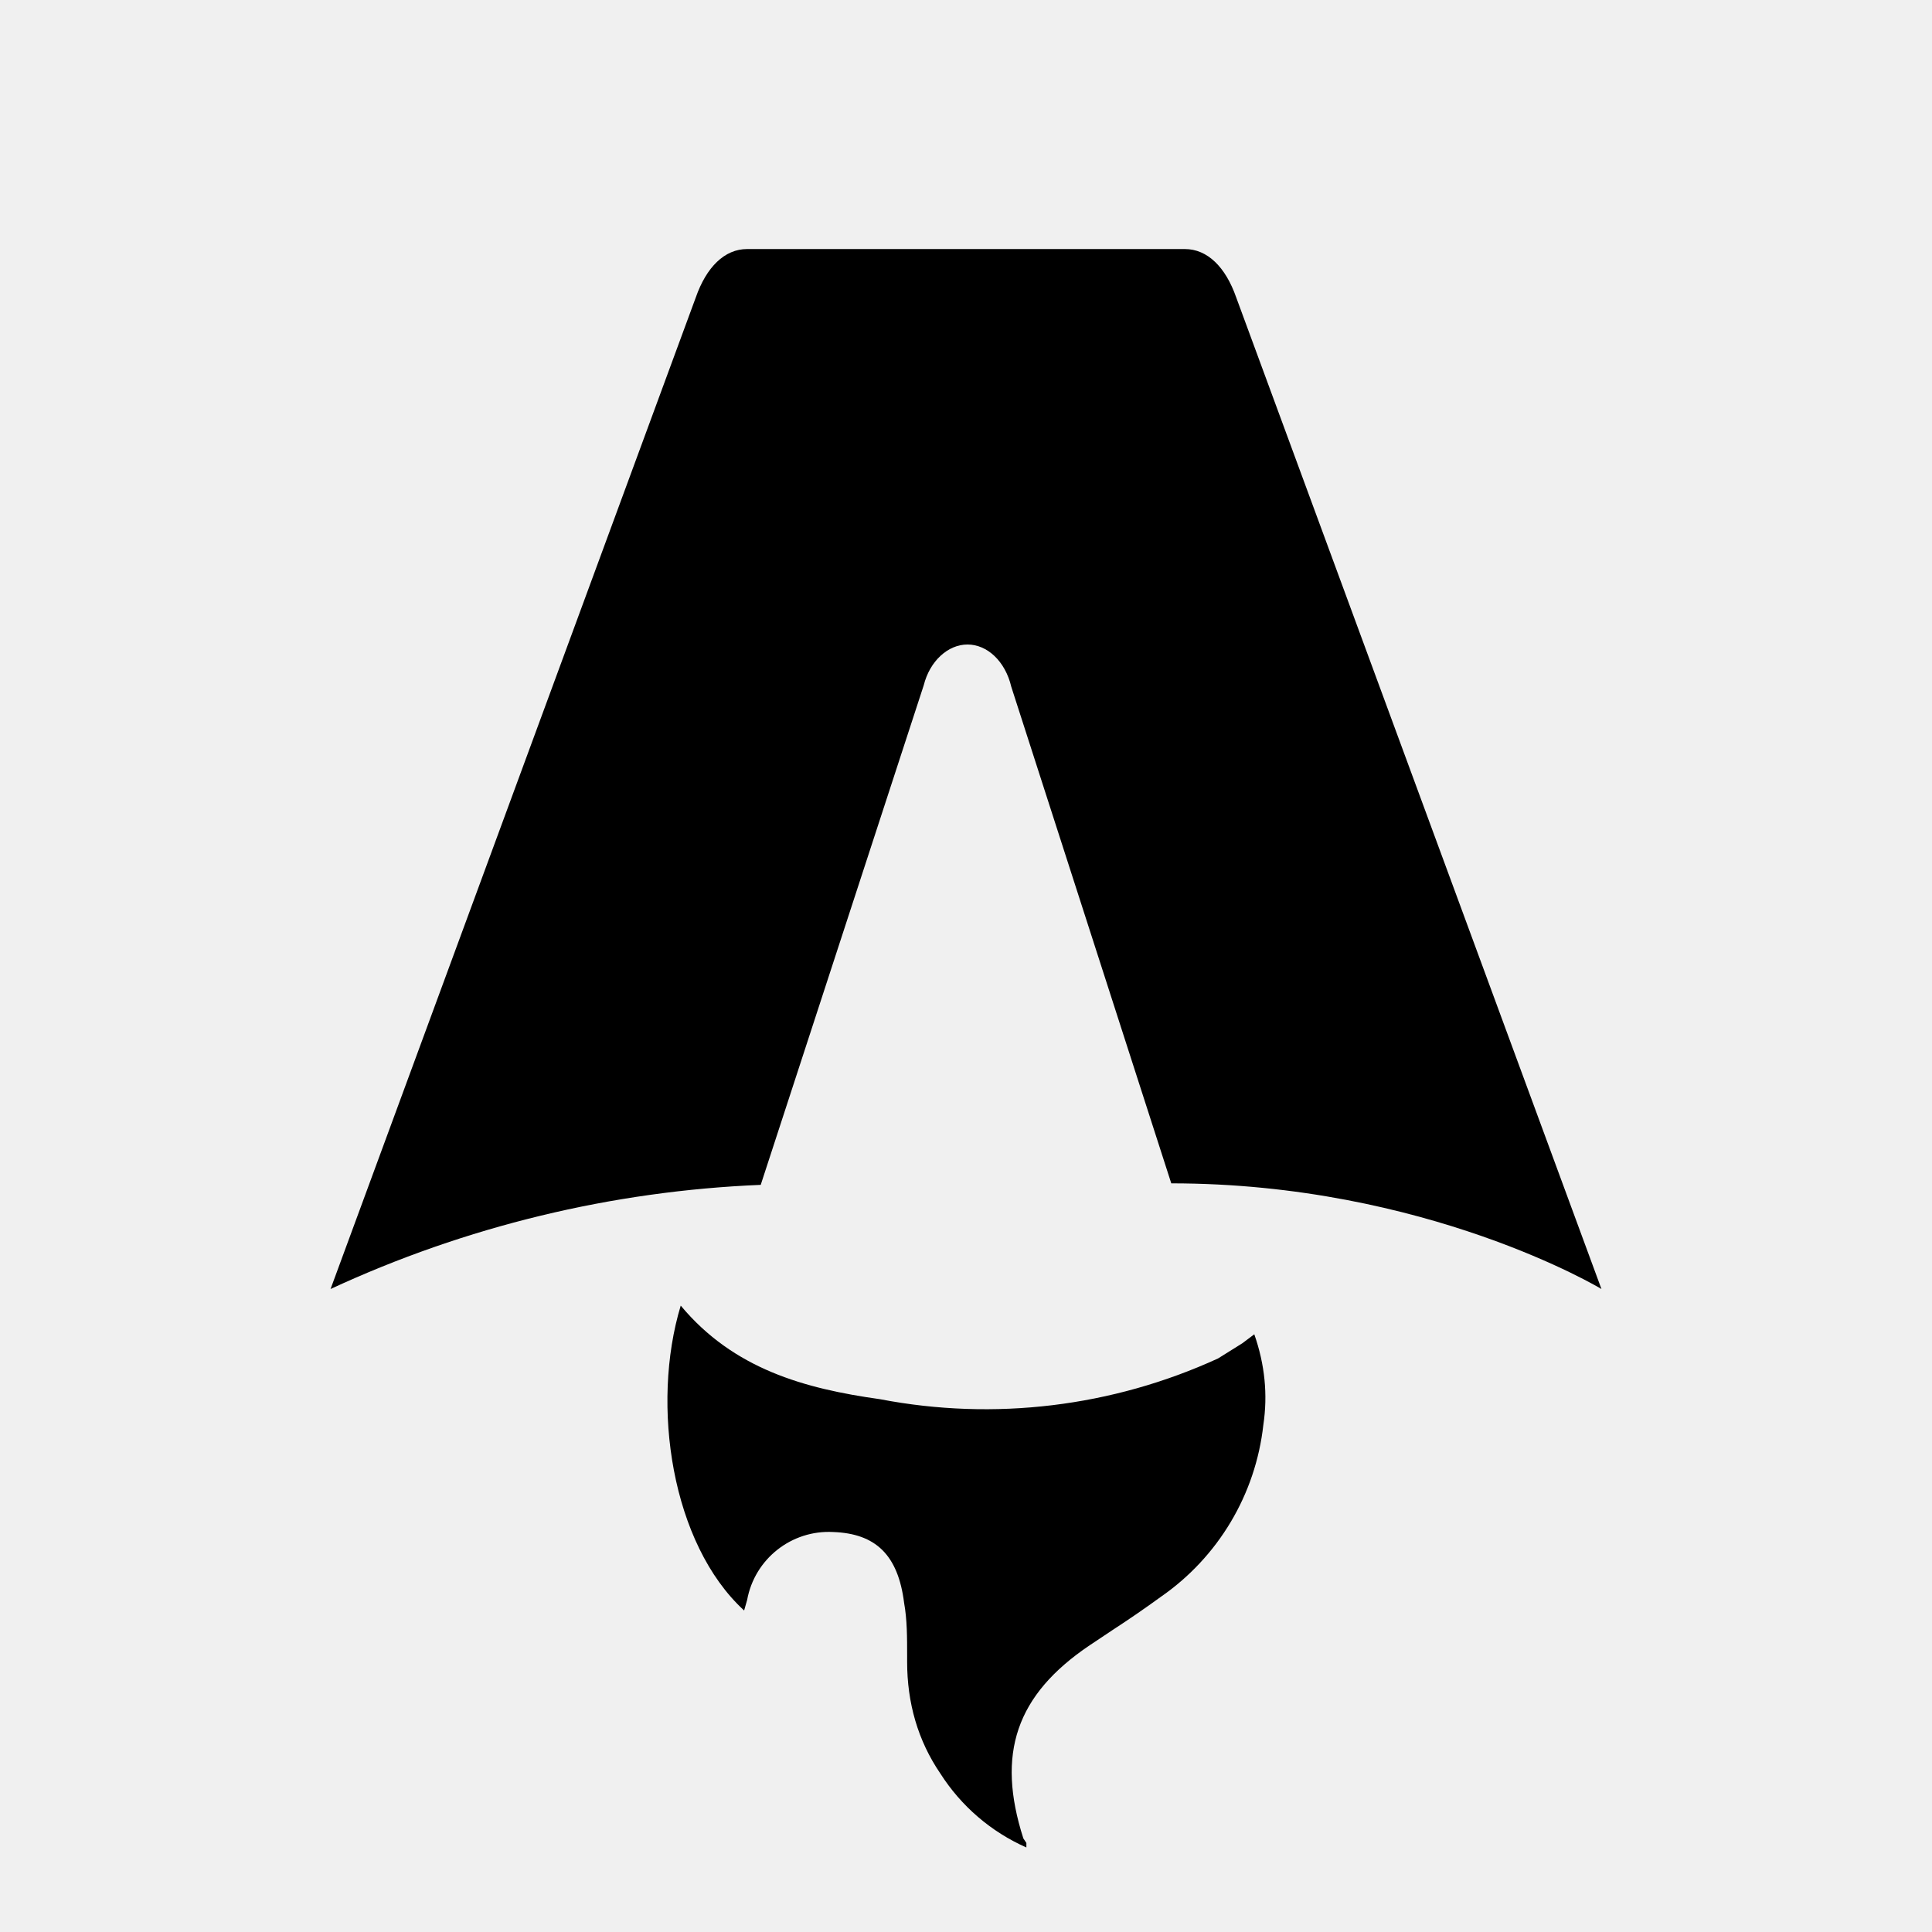
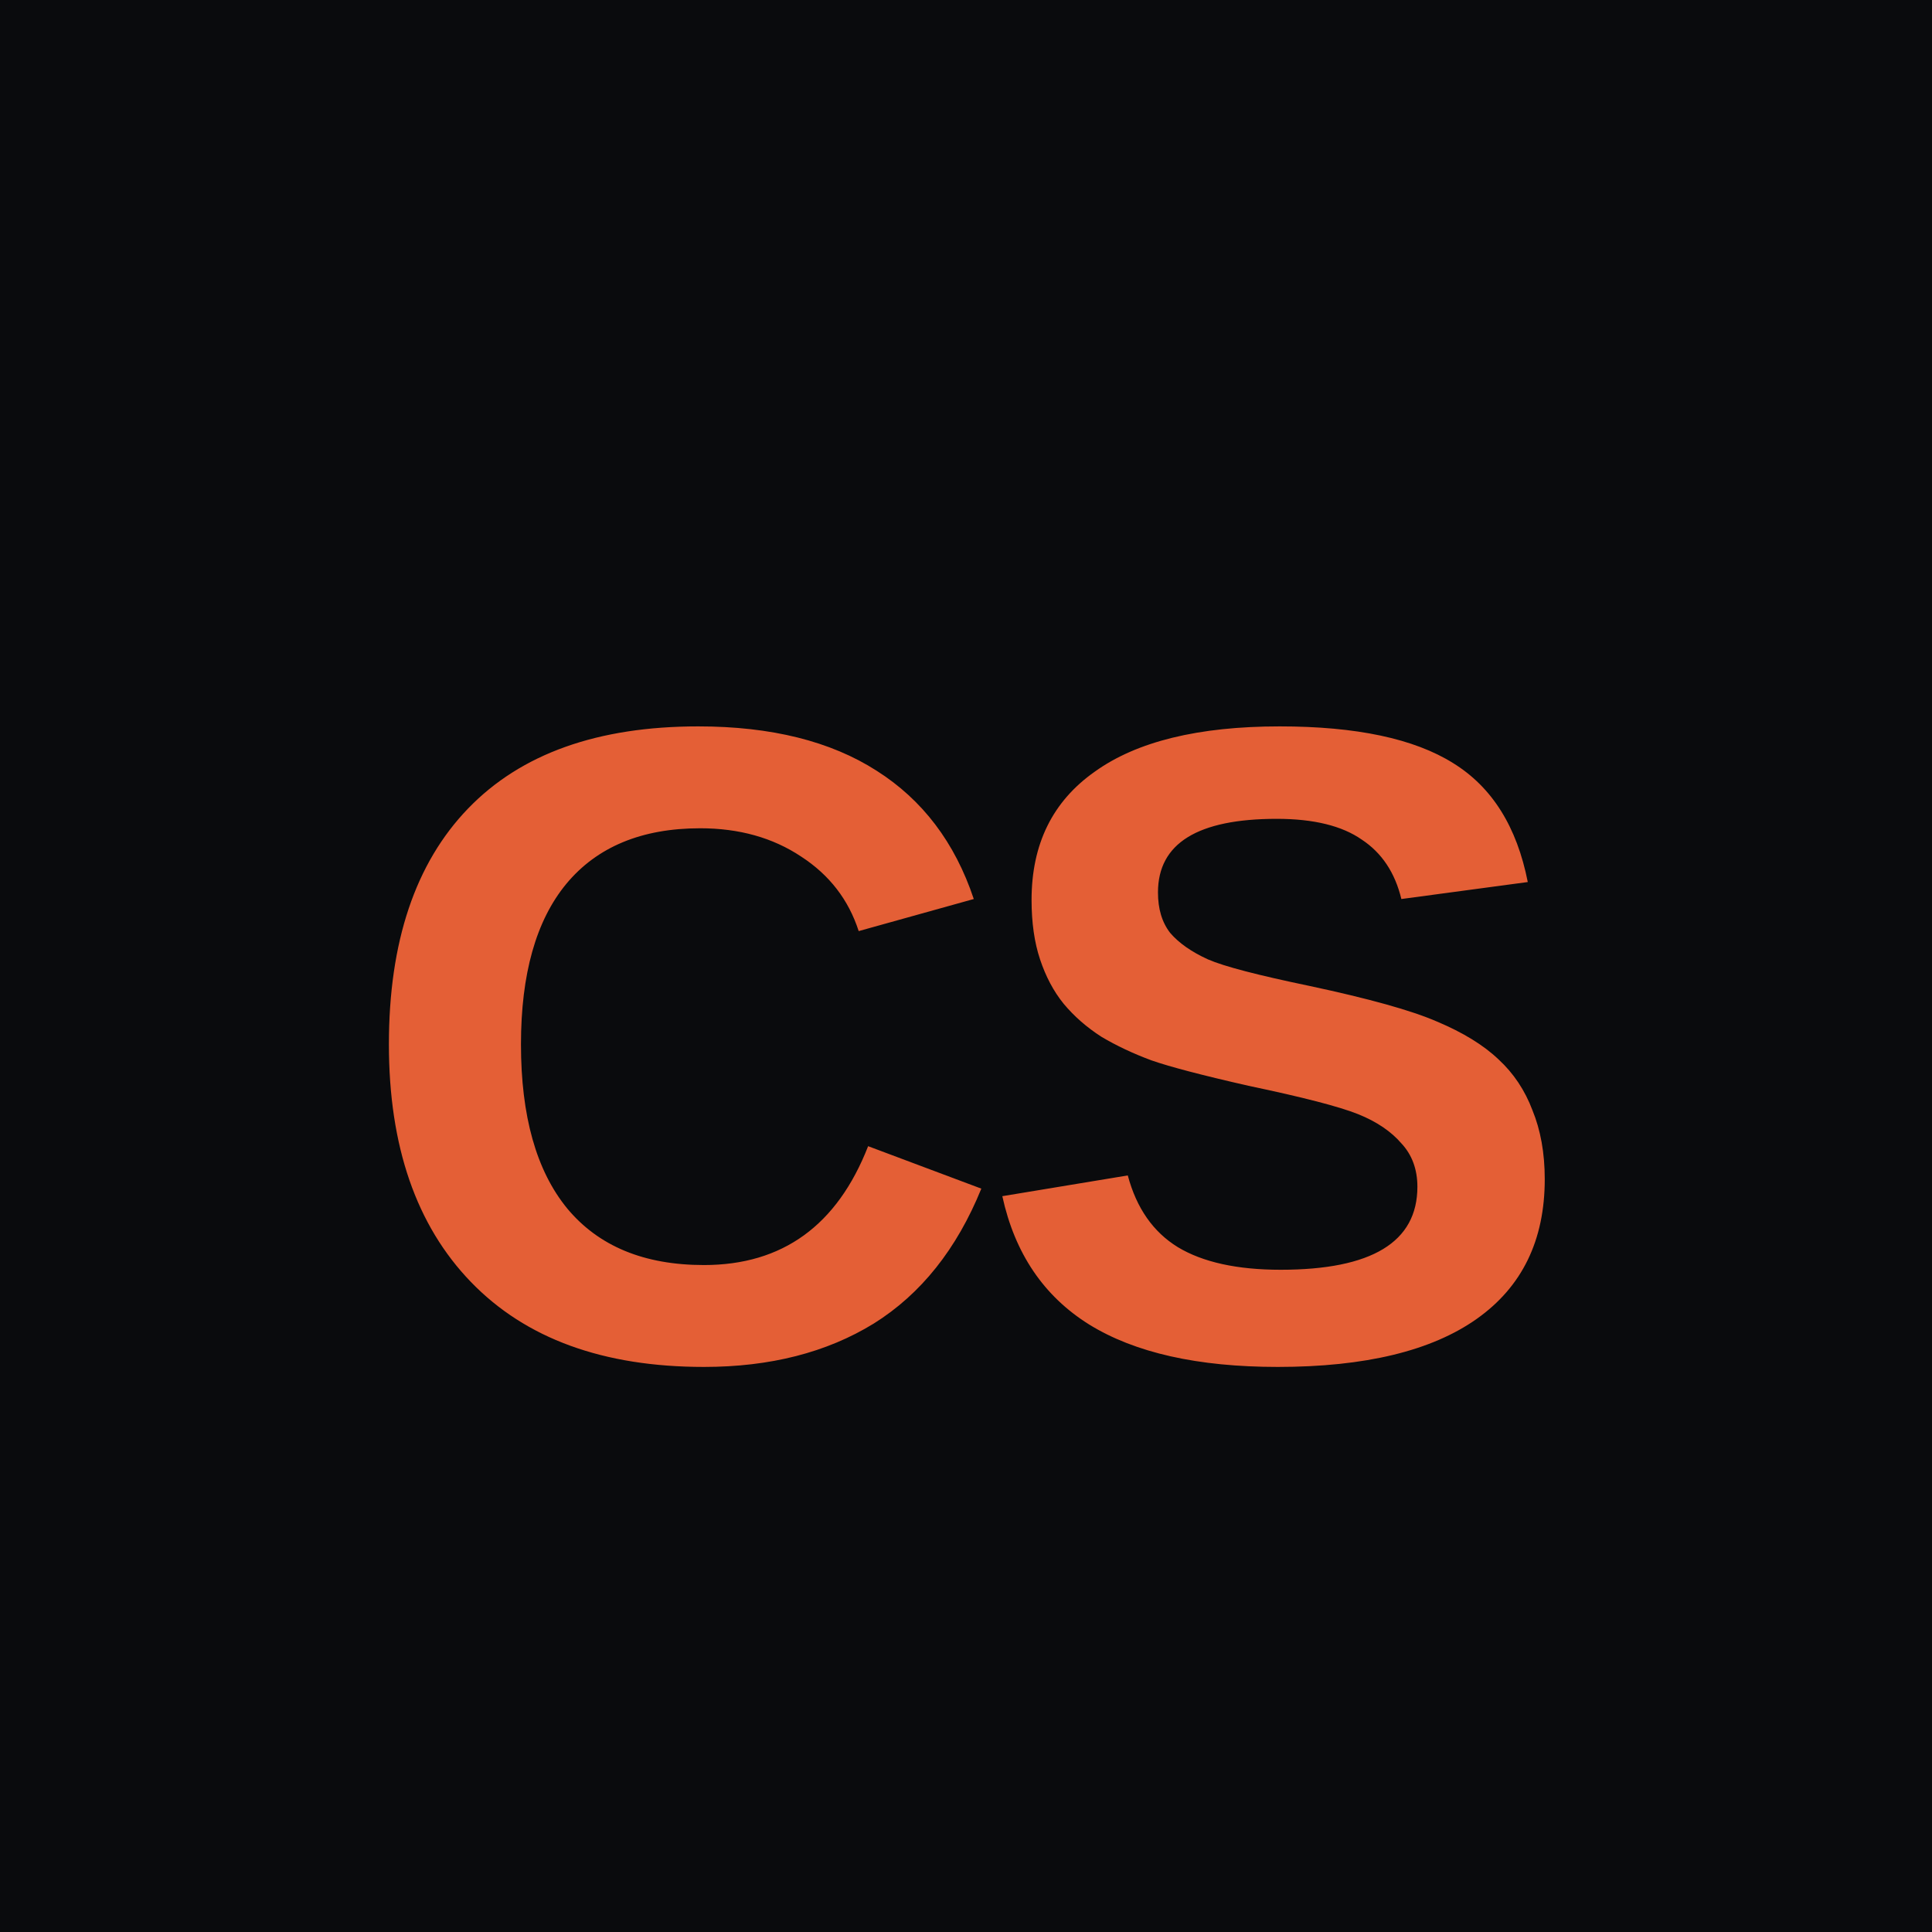
- <svg xmlns="http://www.w3.org/2000/svg" fill="none" viewBox="0 0 128 128">
-   <path d="M50.4 78.5a75.1 75.1 0 0 0-28.5 6.9l24.2-65.7c.7-2 1.9-3.2 3.4-3.2h29c1.5 0 2.7 1.2 3.4 3.2l24.2 65.7s-11.6-7-28.5-7L67 45.5c-.4-1.7-1.6-2.8-2.9-2.8-1.3 0-2.5 1.1-2.9 2.7L50.4 78.5Zm-1.1 28.2Zm-4.2-20.2c-2 6.6-.6 15.8 4.2 20.2a17.5 17.5 0 0 1 .2-.7 5.5 5.5 0 0 1 5.7-4.5c2.8.1 4.3 1.5 4.7 4.7.2 1.1.2 2.3.2 3.5v.4c0 2.7.7 5.2 2.2 7.4a13 13 0 0 0 5.7 4.9v-.3l-.2-.3c-1.8-5.6-.5-9.5 4.4-12.8l1.5-1a73 73 0 0 0 3.2-2.2 16 16 0 0 0 6.8-11.4c.3-2 .1-4-.6-6l-.8.6-1.6 1a37 37 0 0 1-22.4 2.7c-5-.7-9.7-2-13.2-6.2Z" />
-   <style>
-         path { fill: #000; }
-         @media (prefers-color-scheme: dark) {
-             path { fill: #FFF; }
-         }
-     </style>
+ <svg xmlns="http://www.w3.org/2000/svg" viewBox="0 0 32 32">
+   <rect width="32" height="32" fill="#0A0B0D" />
+   <text x="16" y="22.5" text-anchor="middle" font-family="Arial, Helvetica, sans-serif" font-weight="900" font-size="15" letter-spacing="-0.5" fill="#E45F36">CS</text>
</svg>
